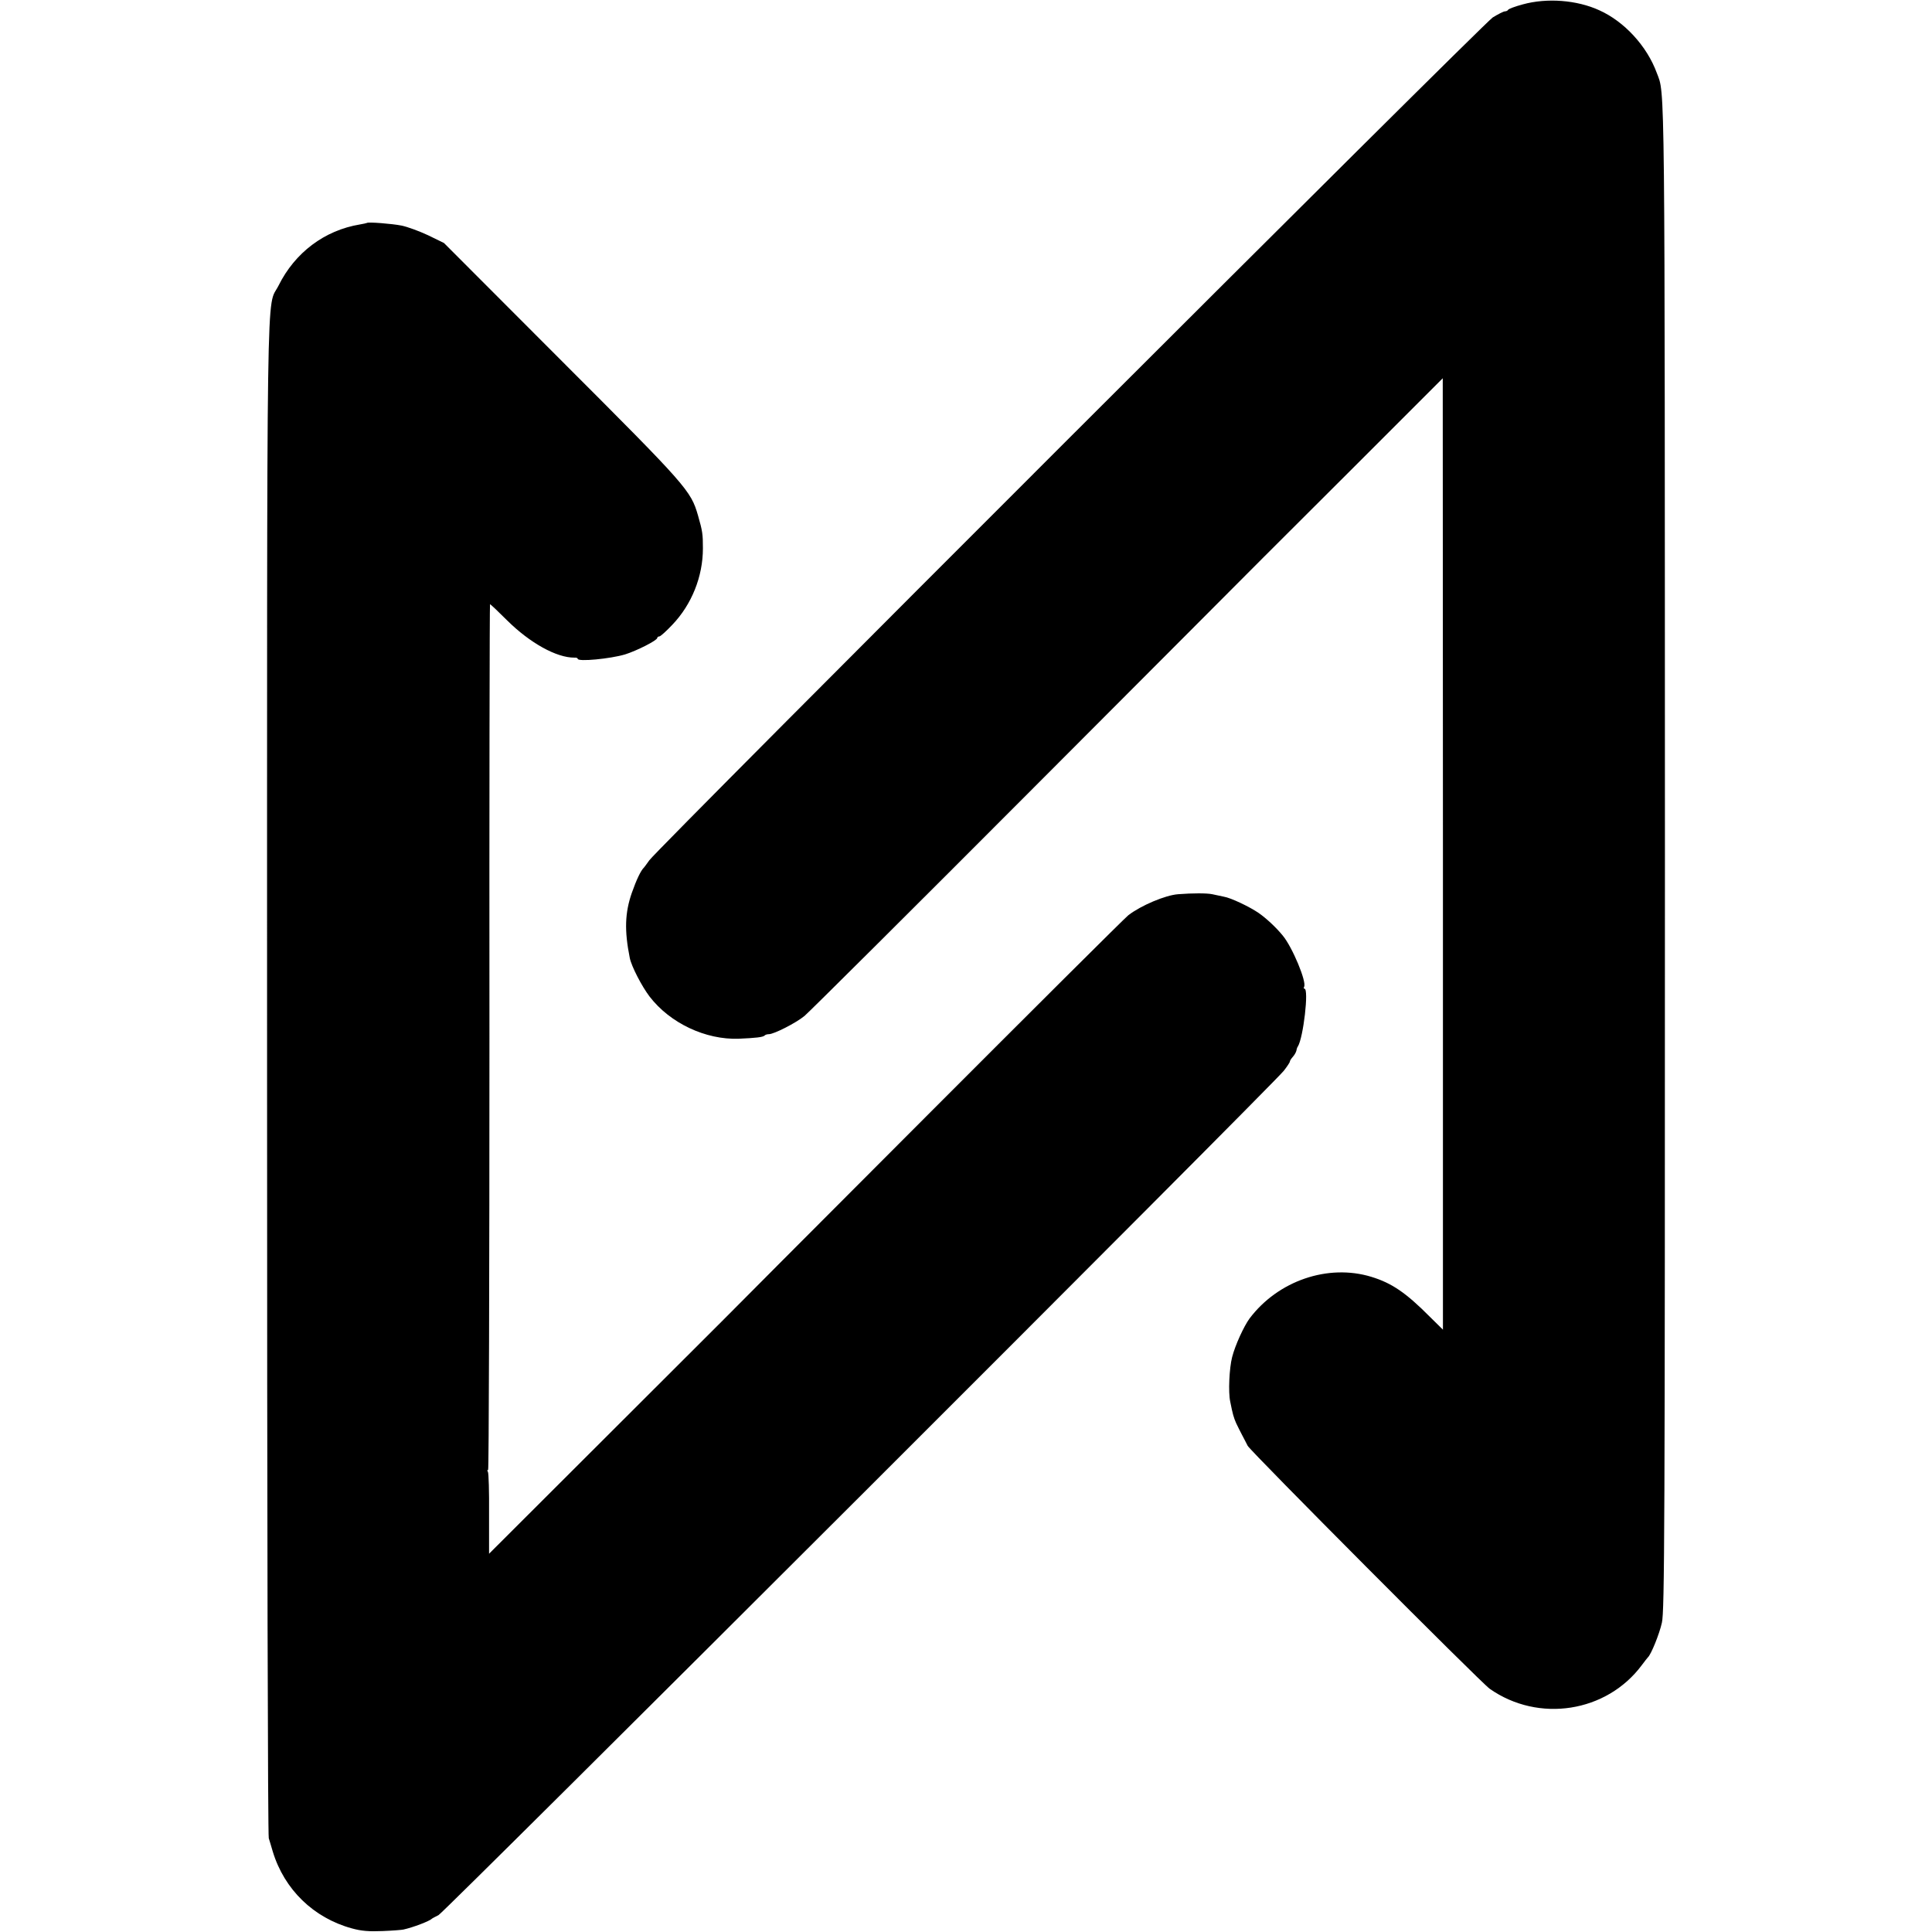
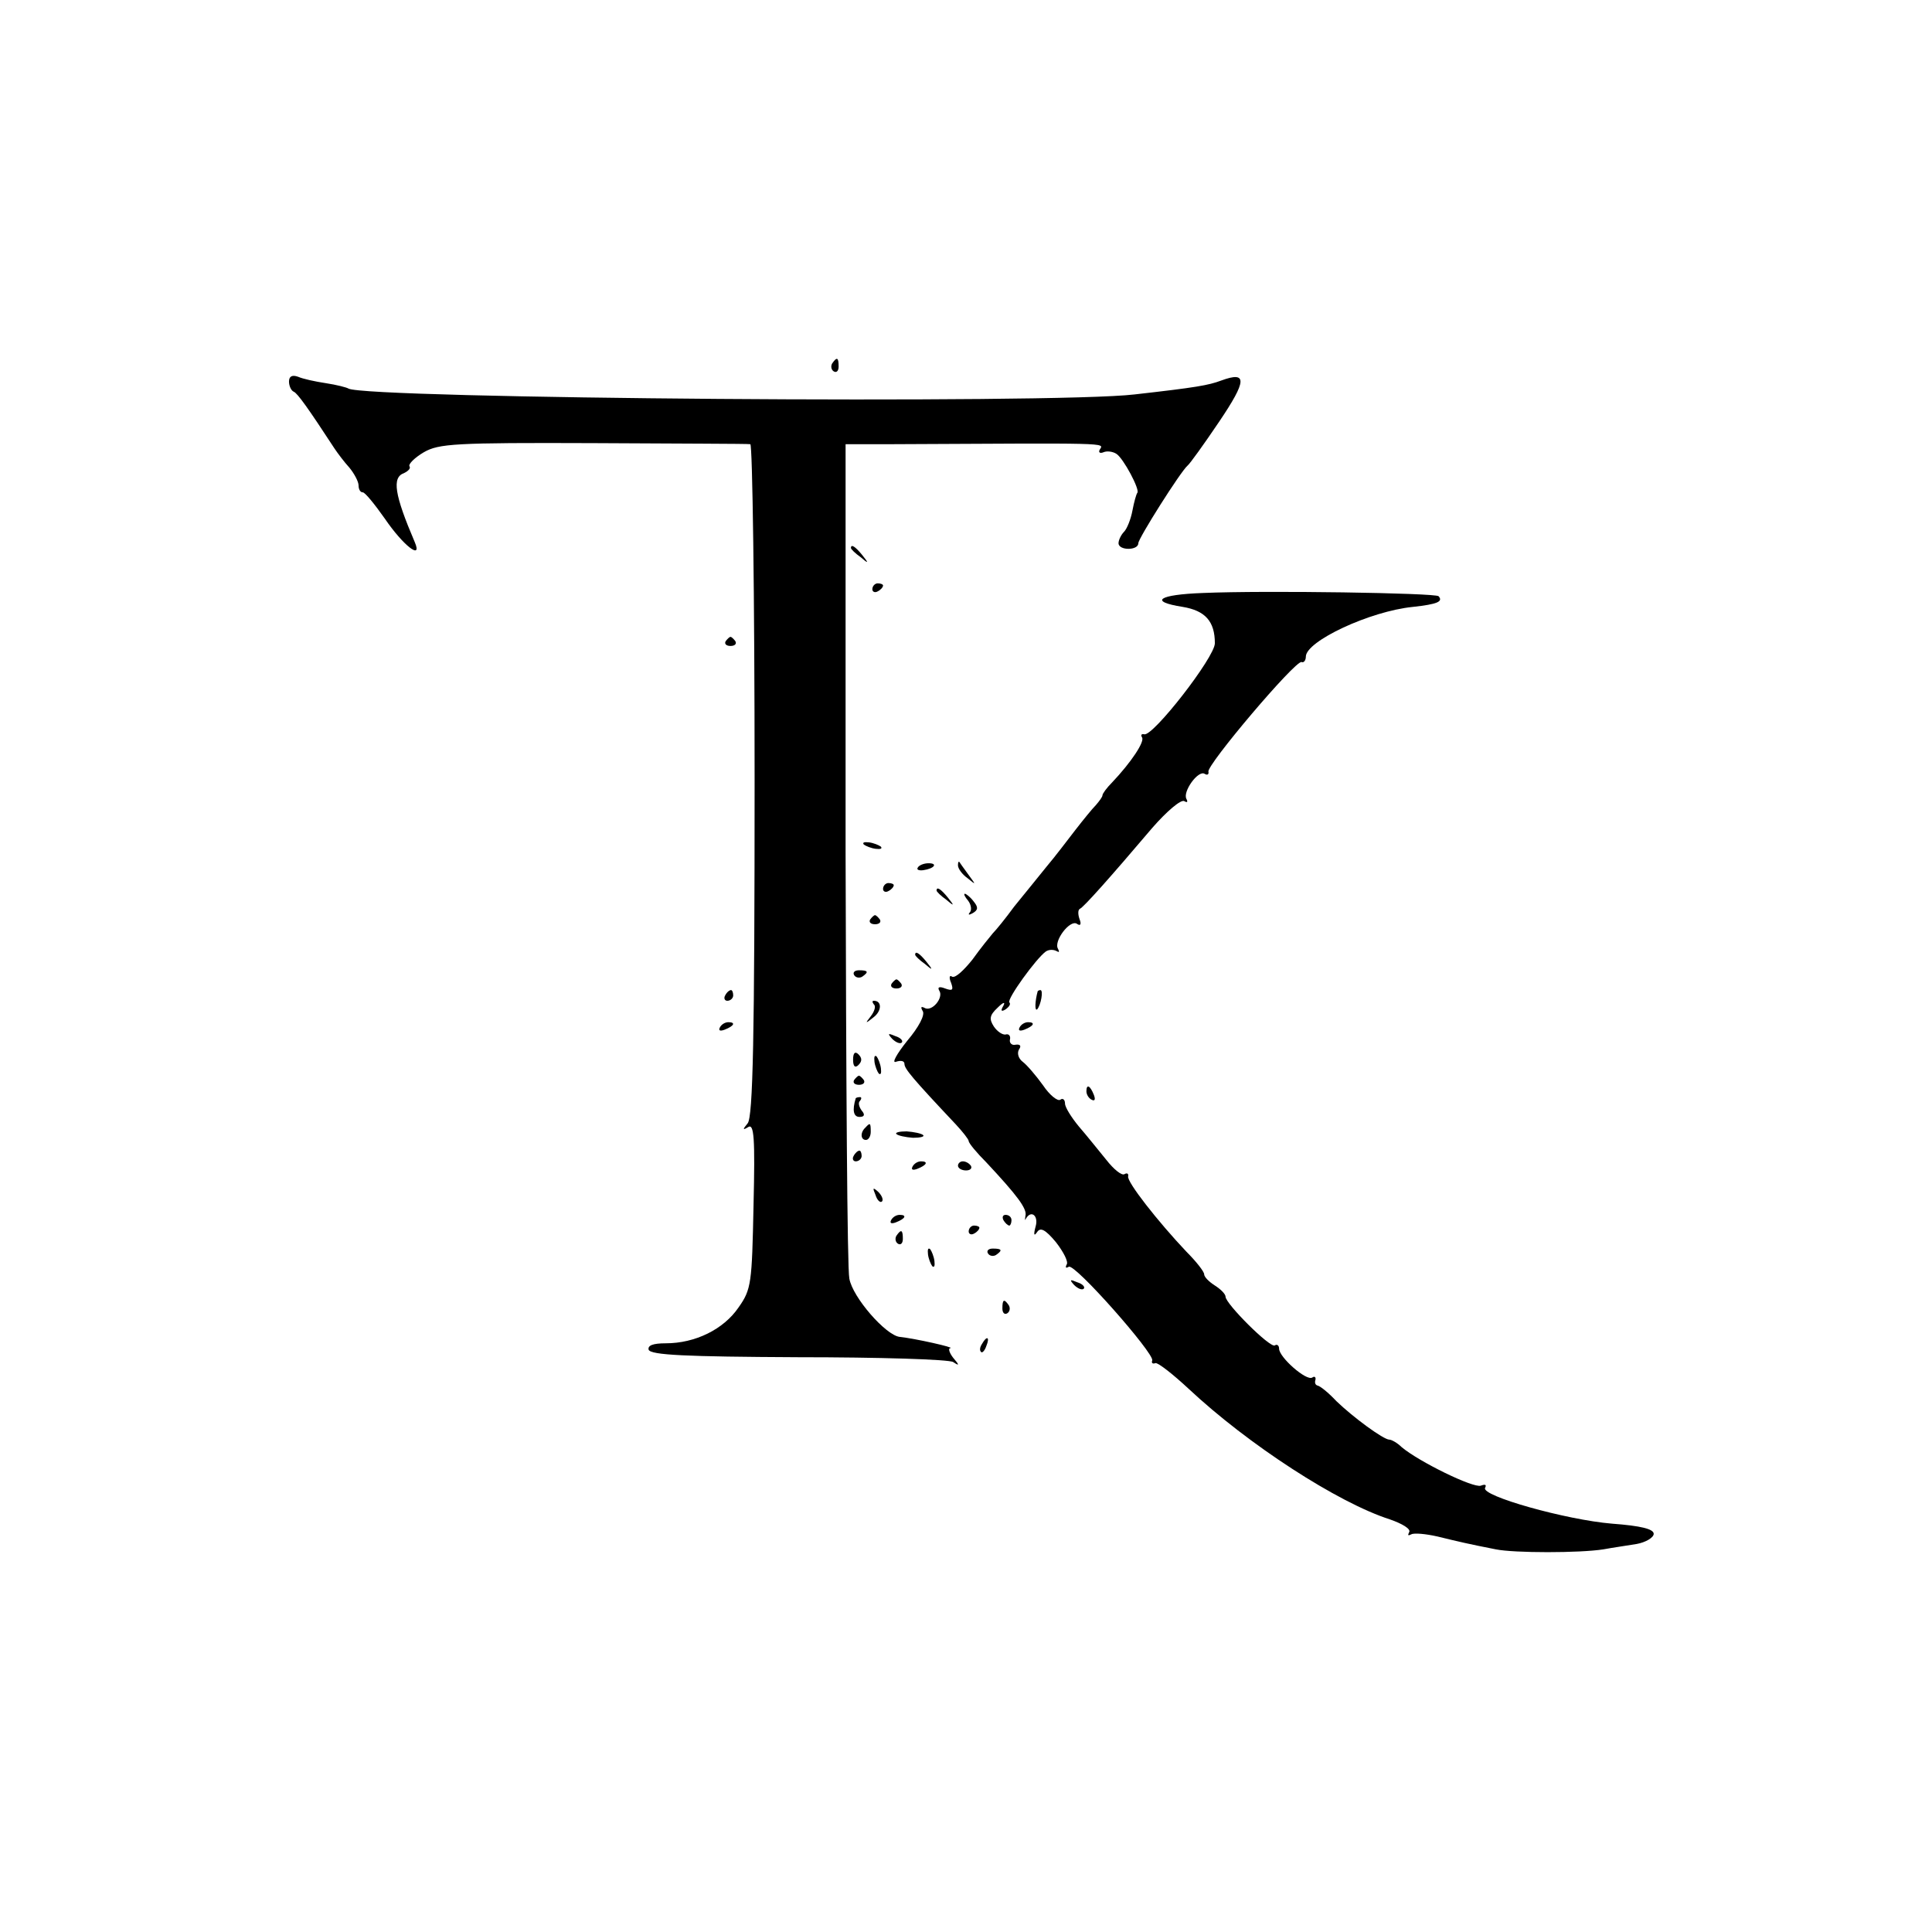
- <svg xmlns="http://www.w3.org/2000/svg" version="1.0" width="1020pt" height="1020pt" viewBox="0 0 1020 1020" preserveAspectRatio="xMidYMid meet">
-   <g transform="translate(0,1020) scale(0.1,-0.1)" fill="#000000" stroke="none">
-     <path d="M8040 10177 c-41 -11 -76 -24 -78 -29 -2 -4 -10 -8 -17 -8 -7 0 -36 -15 -64 -32 -52 -34 -4409 -4387 -4453 -4450 -13 -18 -25 -35 -28 -38 -17 -16 -40 -65 -64 -133 -37 -106 -40 -200 -11 -345 9 -44 63 -149 105 -204 108 -140 295 -228 470 -222 90 4 128 8 137 17 3 4 13 7 22 7 27 0 143 59 188 96 23 19 575 568 1225 1220 651 652 1190 1193 1198 1201 8 8 225 224 481 480 l466 466 1 -2512 0 -2511 -68 67 c-127 128 -202 179 -310 212 -229 70 -493 -21 -643 -220 -30 -41 -76 -141 -92 -204 -15 -58 -21 -185 -10 -235 13 -66 18 -83 31 -113 8 -17 22 -45 31 -62 9 -16 22 -43 30 -58 16 -30 1230 -1249 1278 -1283 258 -181 617 -125 803 125 15 20 29 38 32 41 17 15 61 124 74 183 14 62 16 468 16 4045 -1 4191 1 4020 -43 4137 -52 142 -172 272 -304 331 -118 54 -276 66 -403 31z" />
-     <path d="M1937 9023 c-2 -1 -18 -5 -37 -8 -187 -31 -343 -149 -429 -322 -66 -132 -61 209 -61 -4178 0 -2372 4 -4003 9 -4020 5 -17 15 -48 21 -70 61 -201 216 -351 418 -406 50 -14 91 -17 162 -14 52 2 102 6 110 8 50 11 137 44 150 57 3 3 19 11 35 19 31 15 4403 4382 4463 4458 17 22 32 44 32 49 0 4 7 15 16 25 8 9 16 23 18 31 1 7 4 18 8 23 29 46 59 305 35 305 -4 0 -5 5 -2 10 15 25 -62 210 -113 271 -36 44 -87 91 -127 119 -50 34 -147 80 -184 86 -14 3 -42 9 -61 13 -29 6 -104 6 -180 0 -68 -5 -197 -60 -263 -111 -21 -17 -509 -503 -1085 -1080 -576 -577 -1054 -1056 -1062 -1065 -8 -8 -288 -287 -621 -620 l-607 -606 0 210 c1 116 -2 215 -6 222 -4 6 -4 11 1 11 4 0 7 1028 7 2285 -1 1257 1 2285 3 2285 3 0 43 -38 90 -85 121 -120 262 -198 356 -197 9 1 17 -2 17 -6 0 -17 173 0 250 23 61 19 170 74 170 87 0 4 5 8 11 8 6 0 37 28 69 62 102 107 161 254 161 403 0 76 -2 90 -26 174 -38 131 -57 153 -719 815 l-622 623 -84 41 c-47 22 -110 45 -140 51 -50 10 -177 20 -183 14z" />
+ <svg xmlns="http://www.w3.org/2000/svg" version="1.0" width="361pt" height="361pt" viewBox="0 0 361 361" preserveAspectRatio="xMidYMid meet">
+   <g transform="translate(0,361) scale(0.1,-0.1)" fill="#000000" stroke="none">
+     <path d="M1555 2931 c-3 -5 -2 -12 3 -15 5 -3 9 1 9 9 0 17 -3 19 -12 6z" />
+     <path d="M540 2897 c0 -8 4 -17 9 -19 7 -3 27 -31 76 -106 6 -9 18 -25 28 -36 9 -11 17 -26 17 -33 0 -7 3 -13 8 -13 4 0 22 -22 41 -49 34 -50 71 -79 56 -44 -38 89 -43 121 -20 129 8 4 13 9 10 13 -2 4 10 16 27 26 28 16 57 18 317 17 157 -1 289 -1 293 -2 4 0 8 -282 8 -627 0 -480 -3 -630 -13 -642 -10 -12 -9 -13 1 -7 11 7 13 -20 10 -146 -3 -146 -4 -157 -28 -191 -28 -41 -81 -67 -136 -67 -24 0 -34 -4 -32 -12 4 -10 69 -13 279 -14 152 0 282 -4 290 -9 12 -8 12 -6 0 8 -7 9 -10 18 -5 18 9 1 -66 18 -95 21 -26 3 -88 74 -94 109 -4 19 -6 377 -7 797 l0 762 83 0 c415 2 400 3 392 -10 -3 -5 0 -8 7 -5 7 3 18 1 24 -3 13 -8 45 -68 39 -73 -2 -3 -6 -17 -9 -33 -3 -16 -10 -34 -16 -40 -5 -5 -10 -15 -10 -21 0 -14 37 -14 37 0 0 9 79 134 92 145 4 3 30 39 59 82 52 77 53 95 4 77 -24 -9 -47 -13 -162 -26 -149 -18 -1438 -8 -1469 11 -3 2 -22 7 -42 10 -20 3 -43 8 -52 12 -11 4 -17 1 -17 -9z" />
+     <path d="M1590 2586 c0 -2 8 -10 18 -17 15 -13 16 -12 3 4 -13 16 -21 21 -21 13z" />
+     <path d="M1630 2509 c0 -5 5 -7 10 -4 6 3 10 8 10 11 0 2 -4 4 -10 4 -5 0 -10 -5 -10 -11z" />
+     <path d="M2248 2502 c-84 -3 -102 -16 -38 -26 42 -7 60 -27 60 -68 0 -26 -116 -175 -132 -170 -5 1 -7 -1 -4 -6 5 -8 -20 -46 -56 -84 -10 -10 -18 -21 -18 -24 0 -3 -6 -11 -12 -18 -7 -7 -24 -28 -38 -46 -14 -18 -38 -50 -55 -70 -16 -20 -43 -53 -60 -74 -16 -22 -34 -44 -40 -50 -5 -6 -23 -28 -38 -49 -16 -20 -32 -35 -38 -32 -5 4 -6 -2 -2 -11 5 -14 3 -16 -11 -11 -10 4 -15 3 -11 -4 9 -13 -14 -41 -28 -32 -6 3 -7 1 -3 -6 5 -7 -7 -30 -29 -56 -20 -25 -29 -42 -21 -39 9 3 16 2 16 -4 0 -9 15 -27 96 -113 13 -14 24 -28 24 -31 0 -4 15 -22 33 -40 57 -61 77 -87 73 -100 -1 -7 -1 -10 1 -5 10 17 24 5 18 -15 -4 -15 -3 -19 3 -10 6 9 15 5 35 -19 14 -18 24 -37 20 -42 -3 -6 -1 -7 4 -4 11 7 160 -162 156 -175 -2 -5 1 -7 6 -5 5 1 33 -21 62 -48 111 -104 279 -213 376 -244 23 -8 40 -18 36 -24 -3 -6 -2 -7 4 -4 5 3 27 1 49 -4 41 -10 58 -14 109 -24 34 -7 157 -7 201 0 16 3 44 7 62 10 17 3 32 12 32 19 0 9 -24 15 -78 19 -85 7 -246 52 -237 67 3 6 0 7 -8 4 -14 -5 -116 45 -148 72 -8 8 -19 14 -23 14 -11 0 -68 42 -99 72 -15 16 -30 28 -35 29 -4 1 -6 5 -4 11 1 5 -2 7 -6 4 -11 -7 -62 38 -62 54 0 6 -4 9 -8 6 -9 -5 -92 78 -92 91 0 5 -9 14 -20 21 -11 7 -20 16 -20 21 0 5 -15 24 -33 42 -53 56 -112 131 -109 141 1 5 -2 7 -7 4 -5 -3 -20 9 -34 27 -14 17 -37 46 -51 62 -14 17 -26 36 -26 43 0 7 -4 11 -9 7 -5 -3 -20 9 -32 27 -13 18 -30 38 -38 44 -8 6 -11 16 -7 23 5 7 2 10 -6 9 -7 -2 -12 3 -11 9 2 7 -2 12 -8 10 -6 -1 -16 6 -22 15 -9 14 -8 21 7 35 10 10 15 12 11 4 -6 -10 -4 -12 4 -7 7 5 10 10 7 13 -5 6 50 82 68 95 6 4 14 4 20 1 5 -3 6 -2 3 4 -9 14 22 55 35 47 7 -5 9 -1 5 9 -3 9 -3 17 1 19 7 3 56 58 135 151 27 31 54 54 60 50 5 -3 7 -2 4 4 -8 13 22 55 34 47 5 -3 8 -1 7 4 -4 12 162 208 174 205 4 -2 8 3 8 10 0 29 120 85 200 93 46 5 57 10 48 20 -7 6 -322 11 -440 6z" />
+     <path d="M1356 2412 c-3 -5 1 -9 9 -9 8 0 12 4 9 9 -3 4 -7 8 -9 8 -2 0 -6 -4 -9 -8z" />
+     <path d="M1614 2032 c4 -3 14 -7 22 -8 9 -1 13 0 10 4 -4 3 -14 7 -22 8 -9 1 -13 0 -10 -4z" />
+     <path d="M1715 1989 c-3 -4 2 -6 10 -5 21 3 28 13 10 13 -9 0 -18 -4 -20 -8z" />
+     <path d="M1790 1993 c0 -6 8 -17 18 -24 16 -13 16 -13 2 6 -8 11 -16 22 -17 24 -2 2 -3 0 -3 -6z" />
+     <path d="M1650 1949 c0 -5 5 -7 10 -4 6 3 10 8 10 11 0 2 -4 4 -10 4 -5 0 -10 -5 -10 -11z" />
+     <path d="M1750 1946 c0 -2 8 -10 18 -17 15 -13 16 -12 3 4 -13 16 -21 21 -21 13z" />
+     <path d="M1809 1927 c6 -8 7 -18 3 -22 -4 -5 -1 -5 6 -1 10 6 10 11 1 22 -6 8 -14 14 -16 14 -3 0 0 -6 6 -13z" />
+     <path d="M1626 1892 c-3 -5 1 -9 9 -9 8 0 12 4 9 9 -3 4 -7 8 -9 8 -2 0 -6 -4 -9 -8z" />
+     <path d="M1710 1826 c0 -2 8 -10 18 -17 15 -13 16 -12 3 4 -13 16 -21 21 -21 13z" />
+     <path d="M1596 1788 c3 -5 10 -6 15 -3 13 9 11 12 -6 12 -8 0 -12 -4 -9 -9z" />
+     <path d="M1666 1772 c-3 -5 1 -9 9 -9 8 0 12 4 9 9 -3 4 -7 8 -9 8 -2 0 -6 -4 -9 -8z" />
+     <path d="M1355 1750 c-3 -5 -1 -10 4 -10 6 0 11 5 11 10 0 6 -2 10 -4 10 -3 0 -8 -4 -11 -10z" />
+     <path d="M1939 1758 c-5 -18 -6 -38 -1 -34 7 8 12 36 6 36 -2 0 -4 -1 -5 -2z" />
+     <path d="M1633 1733 c4 -3 1 -13 -6 -22 -11 -14 -10 -14 5 -2 16 12 16 31 1 31 -4 0 -3 -3 0 -7z" />
+     <path d="M1345 1690 c-3 -6 1 -7 9 -4 18 7 21 14 7 14 -6 0 -13 -4 -16 -10z" />
+     <path d="M1905 1690 c-3 -6 1 -7 9 -4 18 7 21 14 7 14 -6 0 -13 -4 -16 -10z" />
+     <path d="M1667 1669 c7 -7 15 -10 18 -7 3 3 -2 9 -12 12 -14 6 -15 5 -6 -5z" />
+     <path d="M1594 1630 c0 -13 4 -16 10 -10 7 7 7 13 0 20 -6 6 -10 3 -10 -10z" />
+     <path d="M1634 1626 c1 -8 5 -18 8 -22 4 -3 5 1 4 10 -1 8 -5 18 -8 22 -4 3 -5 -1 -4 -10z" />
+     <path d="M1596 1592 c-3 -5 1 -9 9 -9 8 0 12 4 9 9 -3 4 -7 8 -9 8 -2 0 -6 -4 -9 -8z" />
+     <path d="M2030 1571 c0 -6 4 -13 10 -16 6 -3 7 1 4 9 -7 18 -14 21 -14 7z" />
+     <path d="M1599 1558 c-7 -23 -4 -35 7 -35 9 0 11 4 4 12 -5 7 -7 15 -3 18 3 4 3 7 0 7 -4 0 -7 -1 -8 -2z" />
+     <path d="M1617 1503 c-10 -9 -9 -23 1 -23 5 0 9 7 9 15 0 17 -1 18 -10 8z" />
+     <path d="M1675 1491 c3 -3 17 -6 31 -7 13 0 22 2 19 5 -3 3 -17 6 -31 7 -13 0 -22 -2 -19 -5z" />
+     <path d="M1595 1450 c-3 -5 -1 -10 4 -10 6 0 11 5 11 10 0 6 -2 10 -4 10 -3 0 -8 -4 -11 -10z" />
+     <path d="M1705 1430 c-3 -6 1 -7 9 -4 18 7 21 14 7 14 -6 0 -13 -4 -16 -10z" />
+     <path d="M1790 1432 c0 -5 7 -9 15 -9 8 0 12 4 9 9 -3 4 -9 8 -15 8 -5 0 -9 -4 -9 -8z" />
+     <path d="M1636 1377 c3 -10 9 -15 12 -12 3 3 0 11 -7 18 -10 9 -11 8 -5 -6z" />
+     <path d="M1665 1330 c-3 -6 1 -7 9 -4 18 7 21 14 7 14 -6 0 -13 -4 -16 -10z" />
+     <path d="M1875 1330 c3 -5 8 -10 11 -10 2 0 4 5 4 10 0 6 -5 10 -11 10 -5 0 -7 -4 -4 -10z" />
+     <path d="M1810 1309 c0 -5 5 -7 10 -4 6 3 10 8 10 11 0 2 -4 4 -10 4 -5 0 -10 -5 -10 -11z" />
+     <path d="M1675 1301 c-3 -5 -2 -12 3 -15 5 -3 9 1 9 9 0 17 -3 19 -12 6z" />
+     <path d="M1734 1266 c1 -8 5 -18 8 -22 4 -3 5 1 4 10 -1 8 -5 18 -8 22 -4 3 -5 -1 -4 -10z" />
+     <path d="M1846 1268 c3 -5 10 -6 15 -3 13 9 11 12 -6 12 -8 0 -12 -4 -9 -9z" />
+     <path d="M2007 1209 c7 -7 15 -10 18 -7 3 3 -2 9 -12 12 -14 6 -15 5 -6 -5z" />
+     <path d="M1873 1165 c0 -8 4 -12 9 -9 5 3 6 10 3 15 -9 13 -12 11 -12 -6z" />
+     <path d="M1835 1099 c-4 -6 -5 -12 -2 -15 2 -3 7 2 10 11 7 17 1 20 -8 4z" />
  </g>
</svg>
